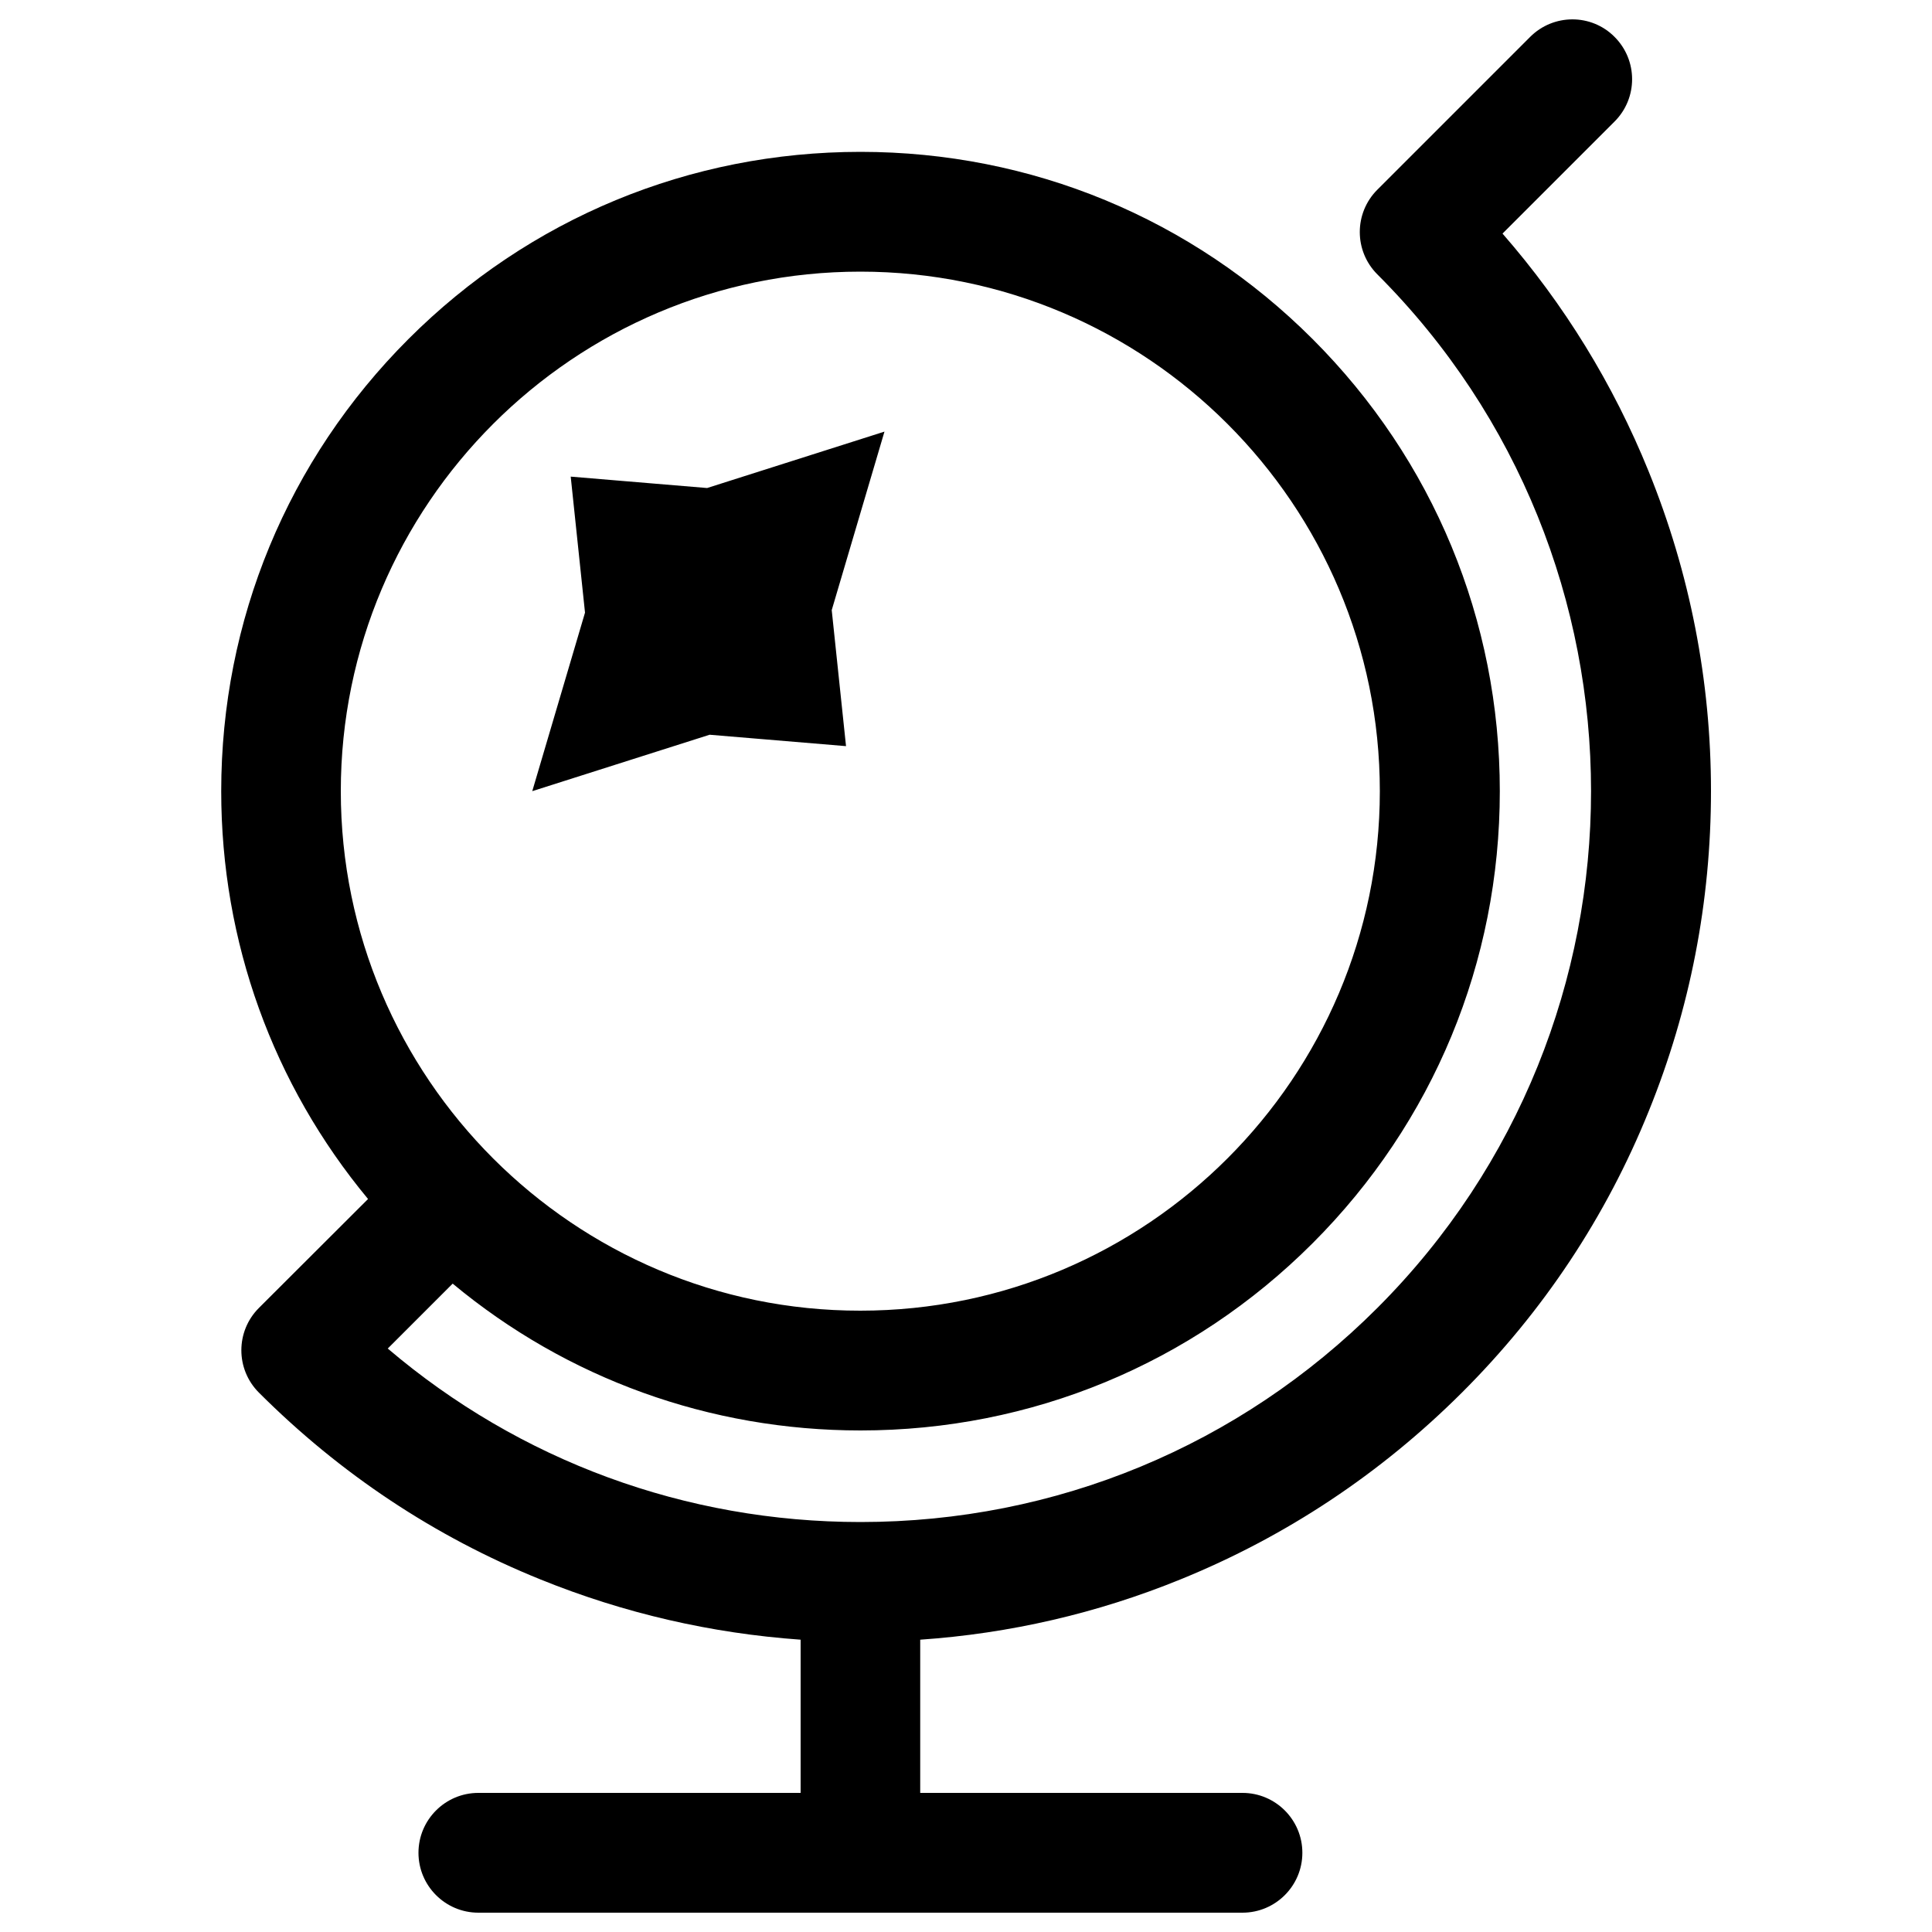
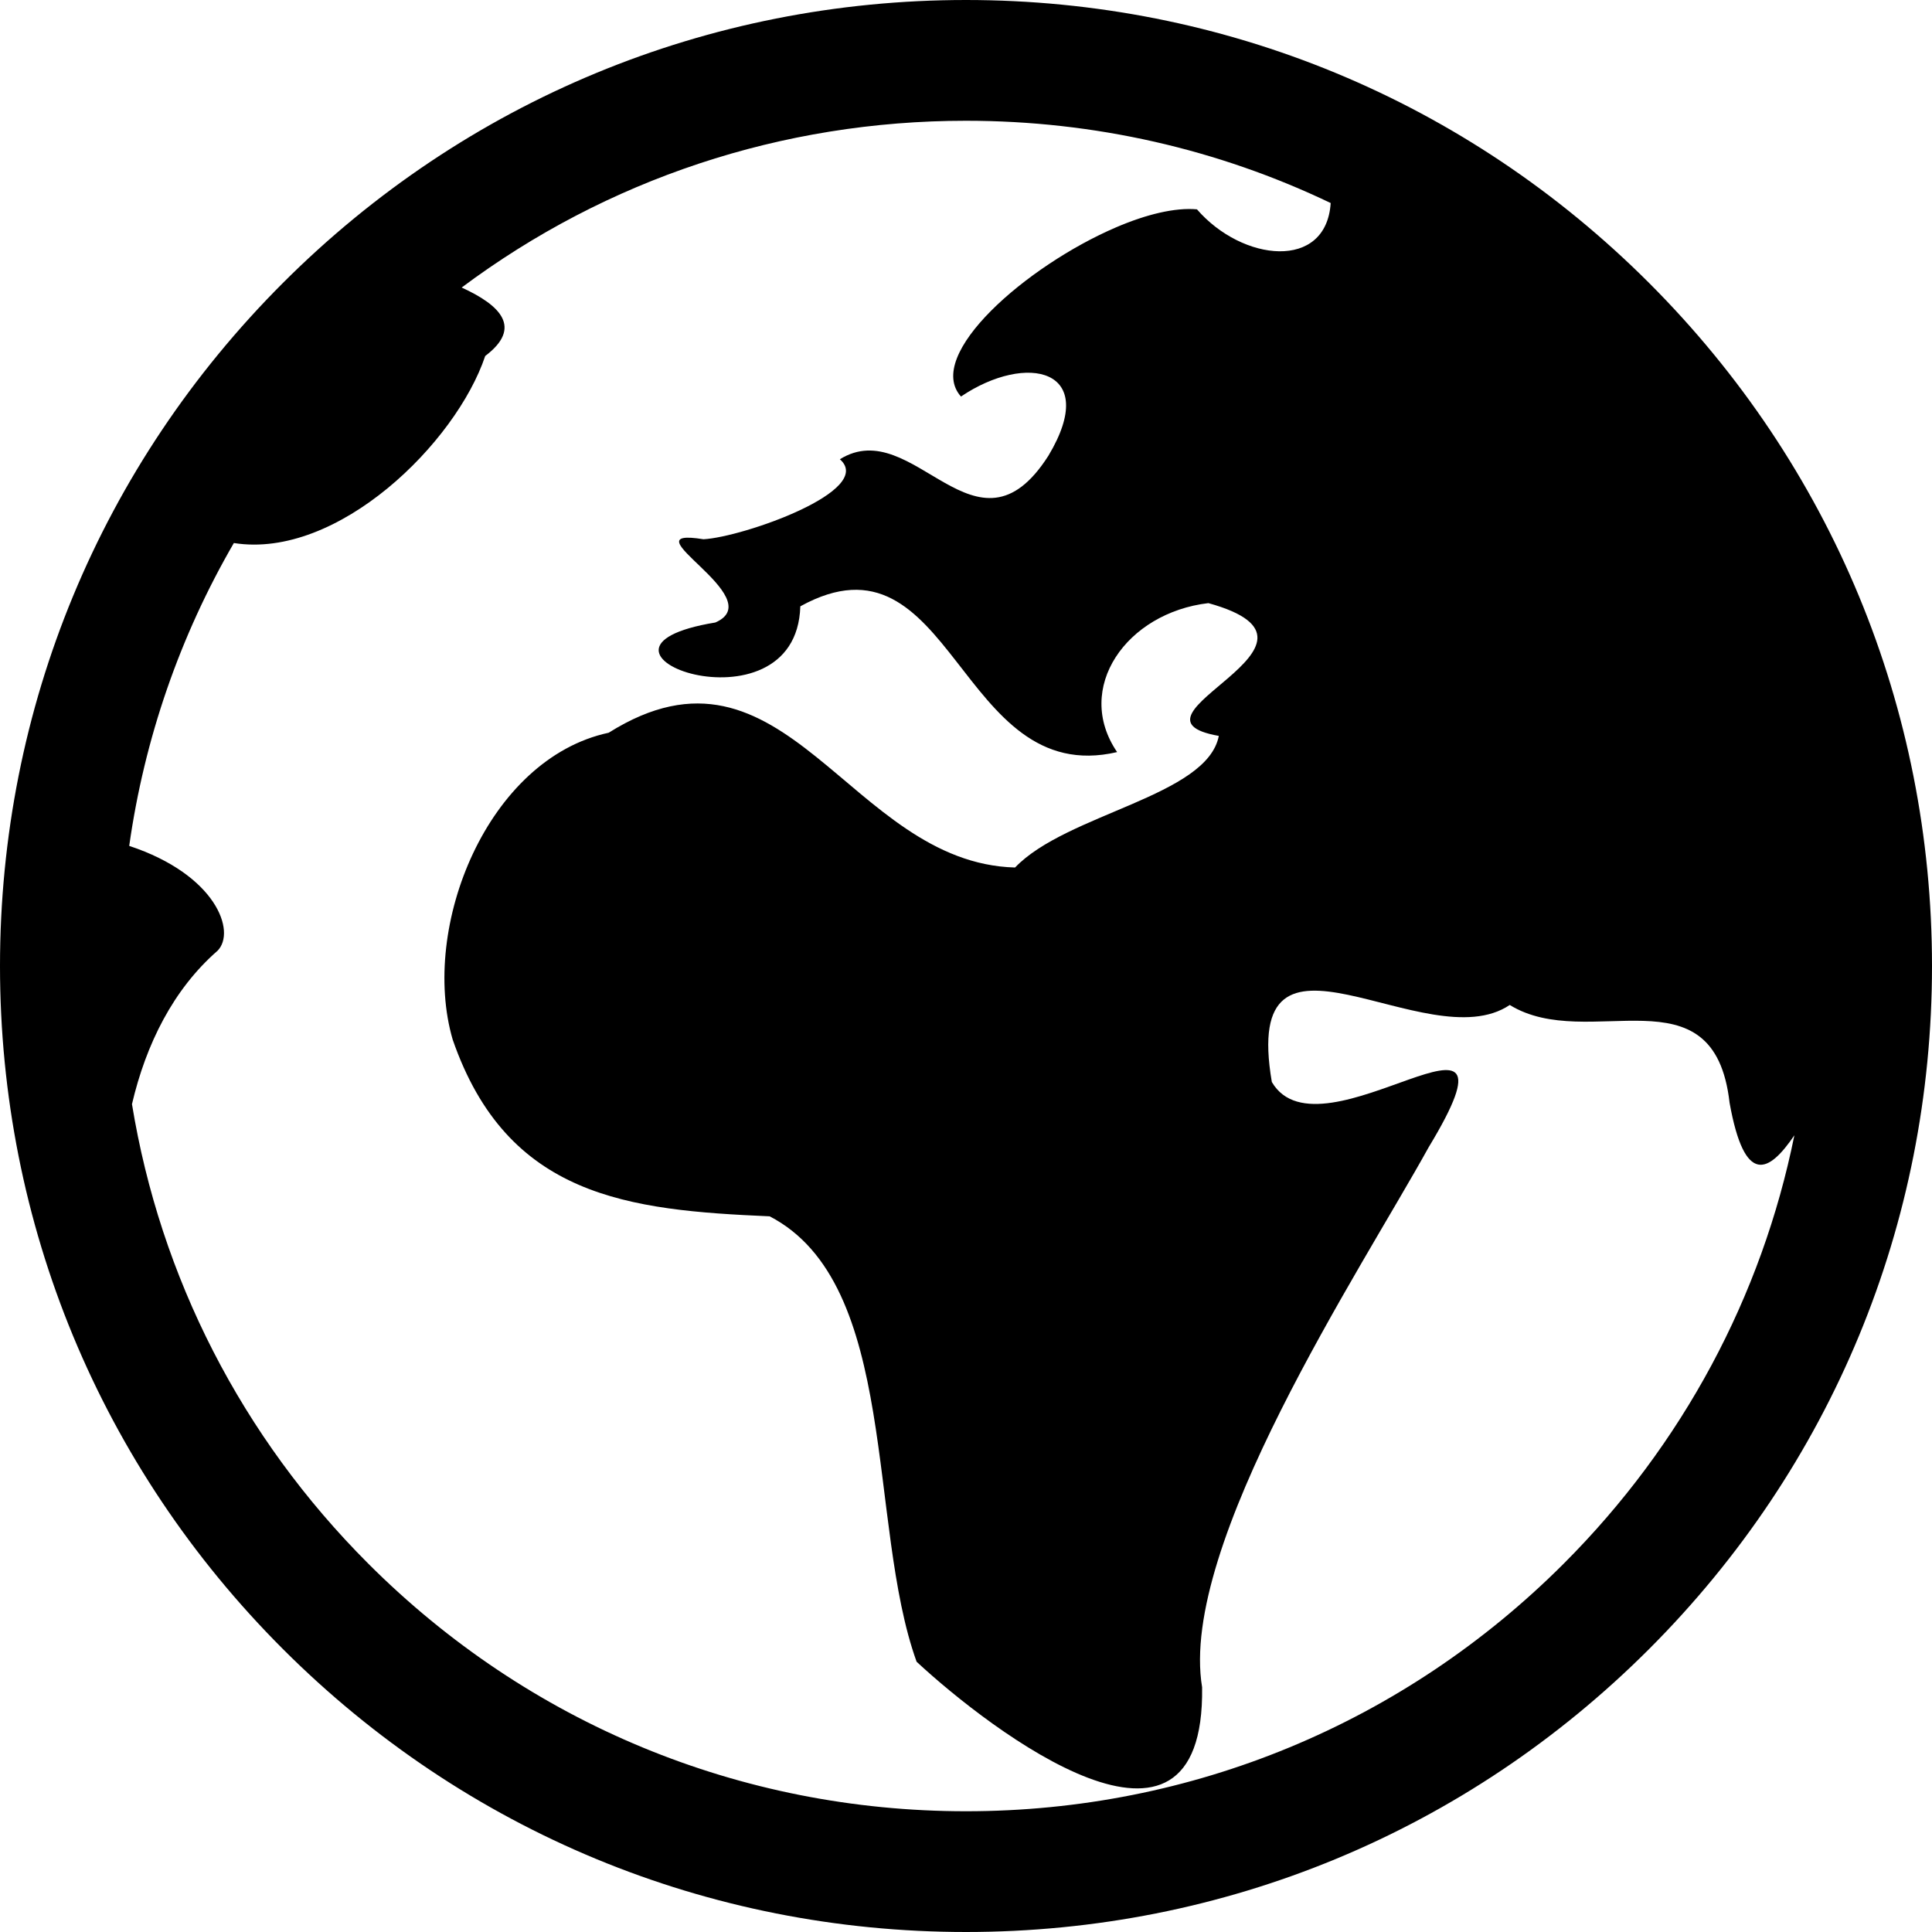
- <svg xmlns="http://www.w3.org/2000/svg" version="1.1" x="0px" y="0px" viewBox="0 0 1000 1000" enable-background="new 0 0 1000 1000" xml:space="preserve">
+ <svg xmlns="http://www.w3.org/2000/svg" version="1.1" id="Capa_1" x="0px" y="0px" width="533.333px" height="533.333px" viewBox="0 0 533.333 533.333" style="enable-background:new 0 0 533.333 533.333;" xml:space="preserve">
  <g>
-     <path d="M853.3,243.9c-18.3-45.1-43.6-86.3-75.6-123l58-58c12.1-12.1,12.1-31.7,0-43.8C823.7,7,804.1,7,792,19.1l-79.1,79.1c-12.1,12.1-12.1,31.7,0,43.8c147.5,147.5,147.5,387.5,0,535c-71.4,71.4-166.4,110.8-267.5,110.8c-90.6,0-176.4-31.7-244.7-89.8l33.6-33.6c59.2,49.2,133.1,76,211.1,76c88.4,0,171.5-34.4,234-96.9c62.5-62.5,96.9-145.6,96.9-234c0-88.4-34.4-171.5-96.9-234c-62.5-62.5-145.6-96.9-234-96.9c-88.4,0-171.5,34.4-234,96.9c-62.5,62.5-96.9,145.6-96.9,234c0,78,26.8,151.8,76,211.1L134,677c-12.1,12.1-12.1,31.7,0,43.8c42,42,91,74.6,145.7,96.7c43.2,17.5,88.3,27.9,134.7,31.2V928H247.6c-17.1,0-31,13.9-31,31c0,17.1,13.9,31,31,31h395.5c17.1,0,31-13.9,31-31c0-17.1-13.9-31-31-31H476.3v-79.3c46.3-3.2,91.5-13.6,134.7-31.2c54.6-22.2,103.6-54.7,145.7-96.7s74.6-91,96.7-145.7c21.4-52.8,32.2-108.5,32.2-165.7C885.6,352.4,874.7,296.6,853.3,243.9z M176.4,409.5c0-148.3,120.6-268.9,268.9-268.9c148.3,0,268.9,120.6,268.9,268.9c0,148.3-120.6,268.9-268.9,268.9C297,678.5,176.4,557.8,176.4,409.5z M367.3,380.3l70.6,5.9l-7.4-70.4l27.3-92.4L366,252.6l-70.6-5.9l7.4,70.4l-27.3,92.4L367.3,380.3z" />
+     <path d="M455.229,78.105c50.367,50.367,78.104,117.333,78.104,188.563c0,71.229-27.739,138.194-78.104,188.561   c-50.368,50.366-117.333,78.104-188.562,78.104c-71.229,0-138.195-27.738-188.562-78.104C27.738,404.862,0,337.896,0,266.668   c0-71.229,27.736-138.196,78.104-188.563S195.438,0,266.667,0C337.896,0,404.861,27.738,455.229,78.105z M431.658,431.659   c32.843-32.843,54.681-73.754,63.686-118.262c-7.019,10.331-13.732,14.165-17.888-8.961c-4.281-37.703-38.911-13.618-60.688-27.011   c-22.919,15.447-74.43-30.032-65.676,21.263c13.507,23.137,72.921-30.964,43.307,17.99   c-18.893,34.176-69.085,109.86-62.555,149.093c0.823,57.158-58.404,11.919-78.81-7.041   c-13.727-37.979-4.678-104.362-40.572-122.962c-38.959-1.691-72.398-5.232-87.497-48.786c-9.086-31.161,9.669-77.549,43.062-84.71   c48.88-30.711,66.341,35.965,112.183,37.205c14.233-14.893,53.029-19.628,56.246-36.328c-30.078-5.308,38.16-25.291-2.879-36.657   c-22.642,2.663-37.229,23.476-25.193,41.124c-43.874,10.23-45.279-63.492-87.454-40.238c-1.072,36.765-68.865,11.919-23.456,4.464   c15.602-6.816-25.448-26.57-3.271-22.98c10.894-0.592,47.569-13.444,37.644-22.084c20.421-12.677,37.583,30.359,57.572-0.98   c14.431-24.097-6.052-28.546-24.141-16.332c-10.198-11.418,18.006-36.081,42.882-46.738c8.29-3.552,16.208-5.487,22.263-4.939   c12.531,14.475,35.703,16.982,36.916-1.741c-31.031-14.861-65.247-22.712-100.672-22.712c-50.845,0-99.203,16.158-139.223,46.036   c10.755,4.927,16.86,11.062,6.499,18.904c-8.05,23.987-40.713,56.186-69.387,51.627c-14.889,25.674-24.694,53.961-28.885,83.608   c24.016,7.946,29.554,23.672,24.394,28.932c-12.237,10.671-19.759,25.797-23.633,42.355c7.817,47.832,30.298,91.914,65.245,126.862   C145.746,475.729,204.34,500,266.667,500C328.992,500,387.587,475.729,431.658,431.659z" />
  </g>
+   <g>
+ </g>
+   <g>
+ </g>
+   <g>
+ </g>
+   <g>
+ </g>
+   <g>
+ </g>
+   <g>
+ </g>
+   <g>
+ </g>
+   <g>
+ </g>
+   <g>
+ </g>
+   <g>
+ </g>
+   <g>
+ </g>
+   <g>
+ </g>
+   <g>
+ </g>
+   <g>
+ </g>
+   <g>
+ </g>
</svg>
